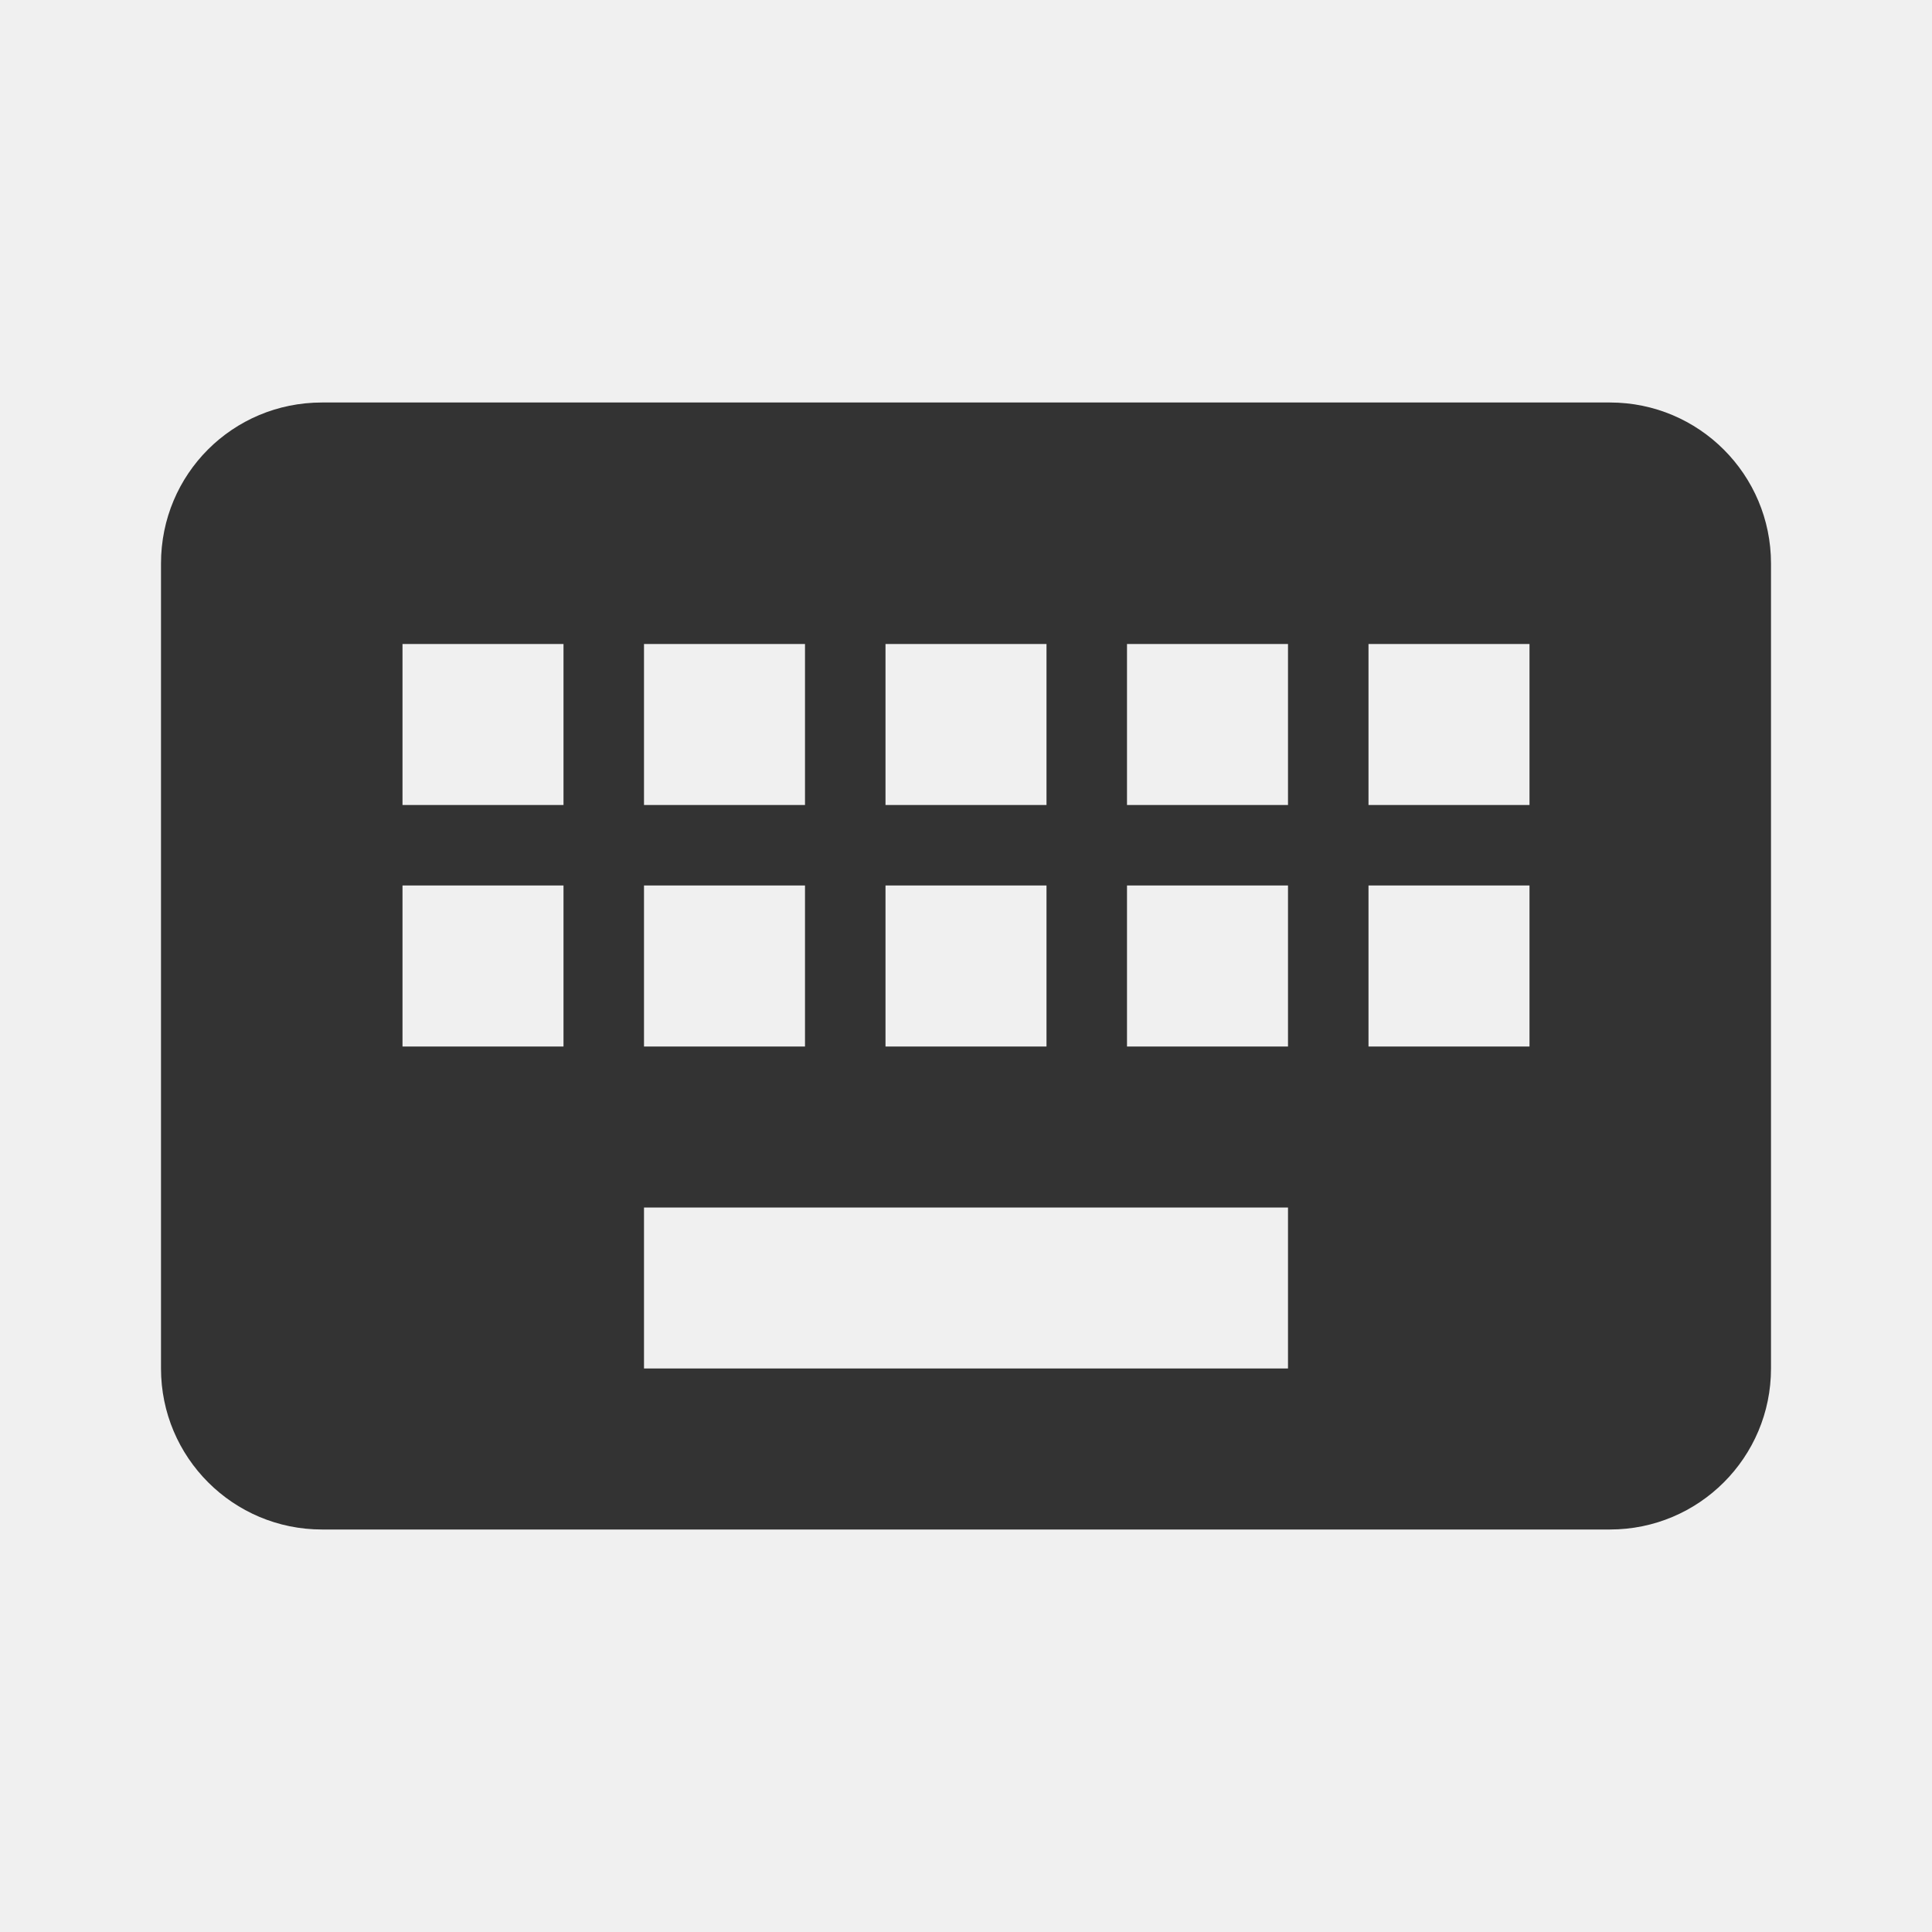
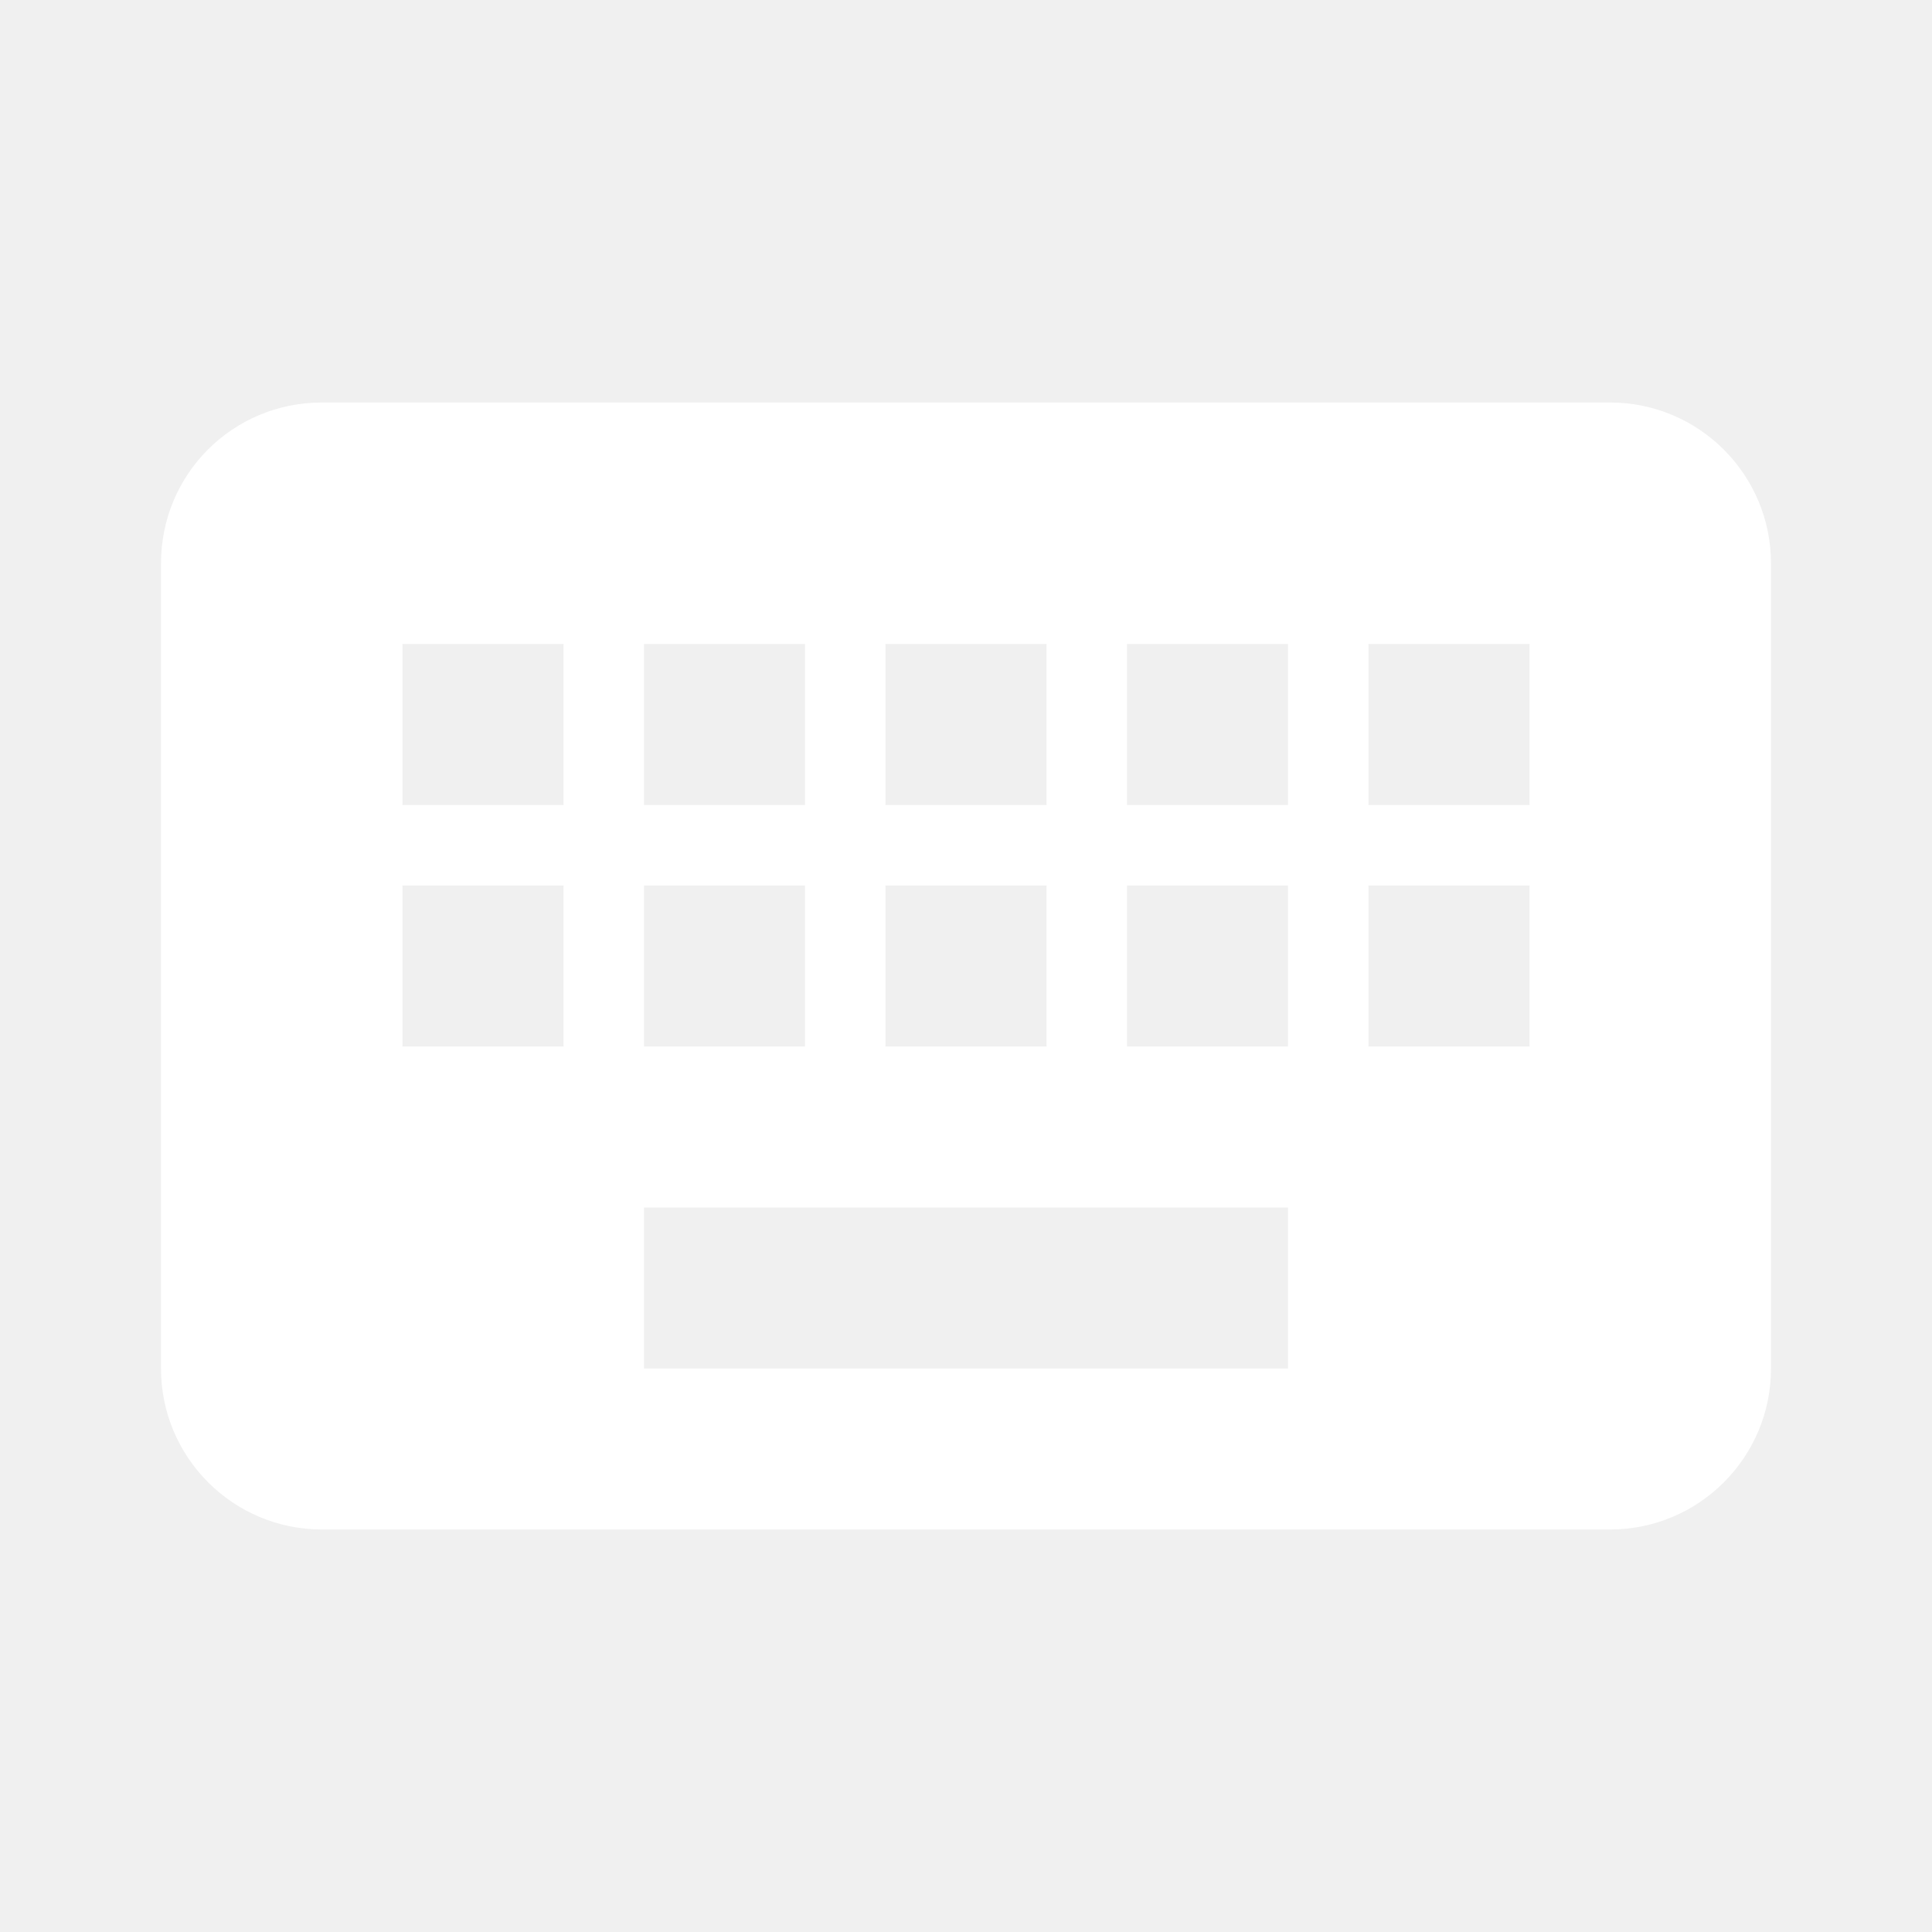
<svg xmlns="http://www.w3.org/2000/svg" width="1em" height="1em" viewBox="0 0 24 24">
-   <path fill="#333" d="M19 10h-2V8h2m0 5h-2v-2h2m-3-1h-2V8h2m0 5h-2v-2h2m0 6H8v-2h8m-9-5H5V8h2m0 5H5v-2h2m1 0h2v2H8m0-5h2v2H8m3 1h2v2h-2m0-5h2v2h-2m9-5H4c-1.11 0-2 .89-2 2v10a2 2 0 0 0 2 2h16a2 2 0 0 0 2-2V7a2 2 0 0 0-2-2" />
+   <path fill="#fff" d="M19 10h-2V8h2m0 5h-2v-2h2m-3-1h-2V8h2m0 5h-2v-2h2m0 6H8v-2h8m-9-5H5V8h2m0 5H5v-2h2m1 0h2v2H8m0-5h2v2H8m3 1h2v2h-2m0-5h2v2h-2m9-5H4c-1.11 0-2 .89-2 2v10a2 2 0 0 0 2 2h16a2 2 0 0 0 2-2V7a2 2 0 0 0-2-2" />
</svg>
